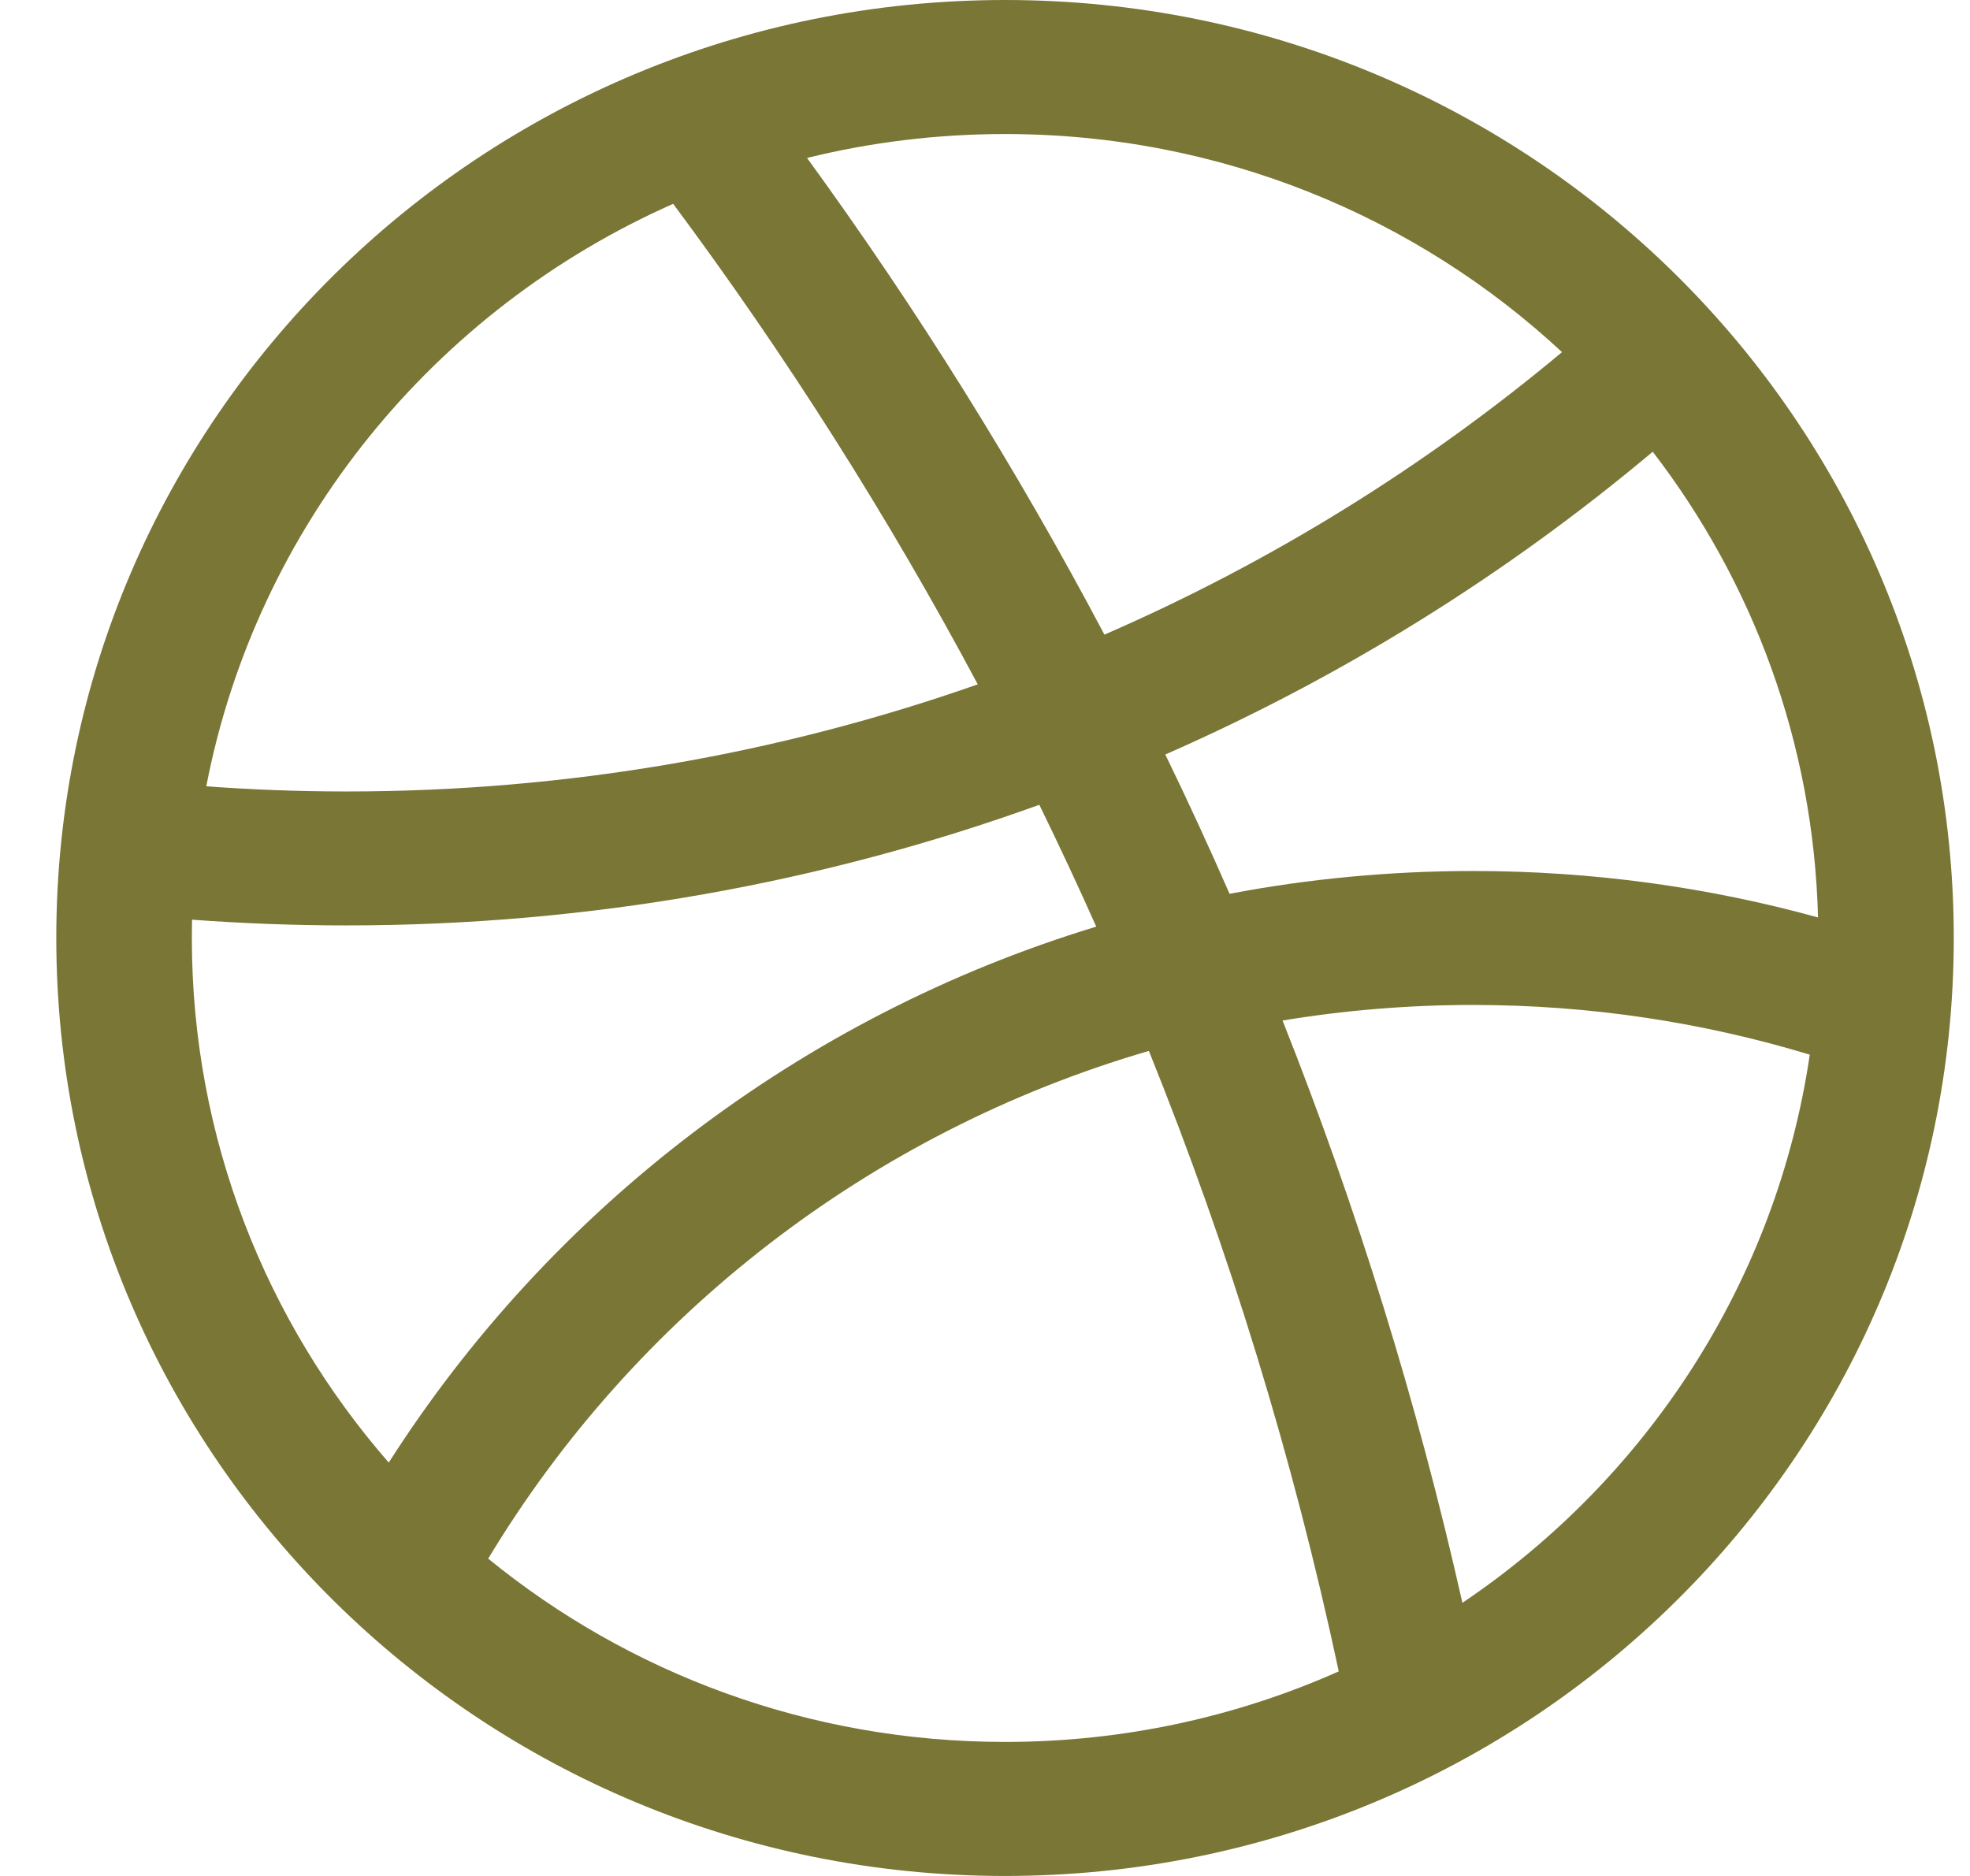
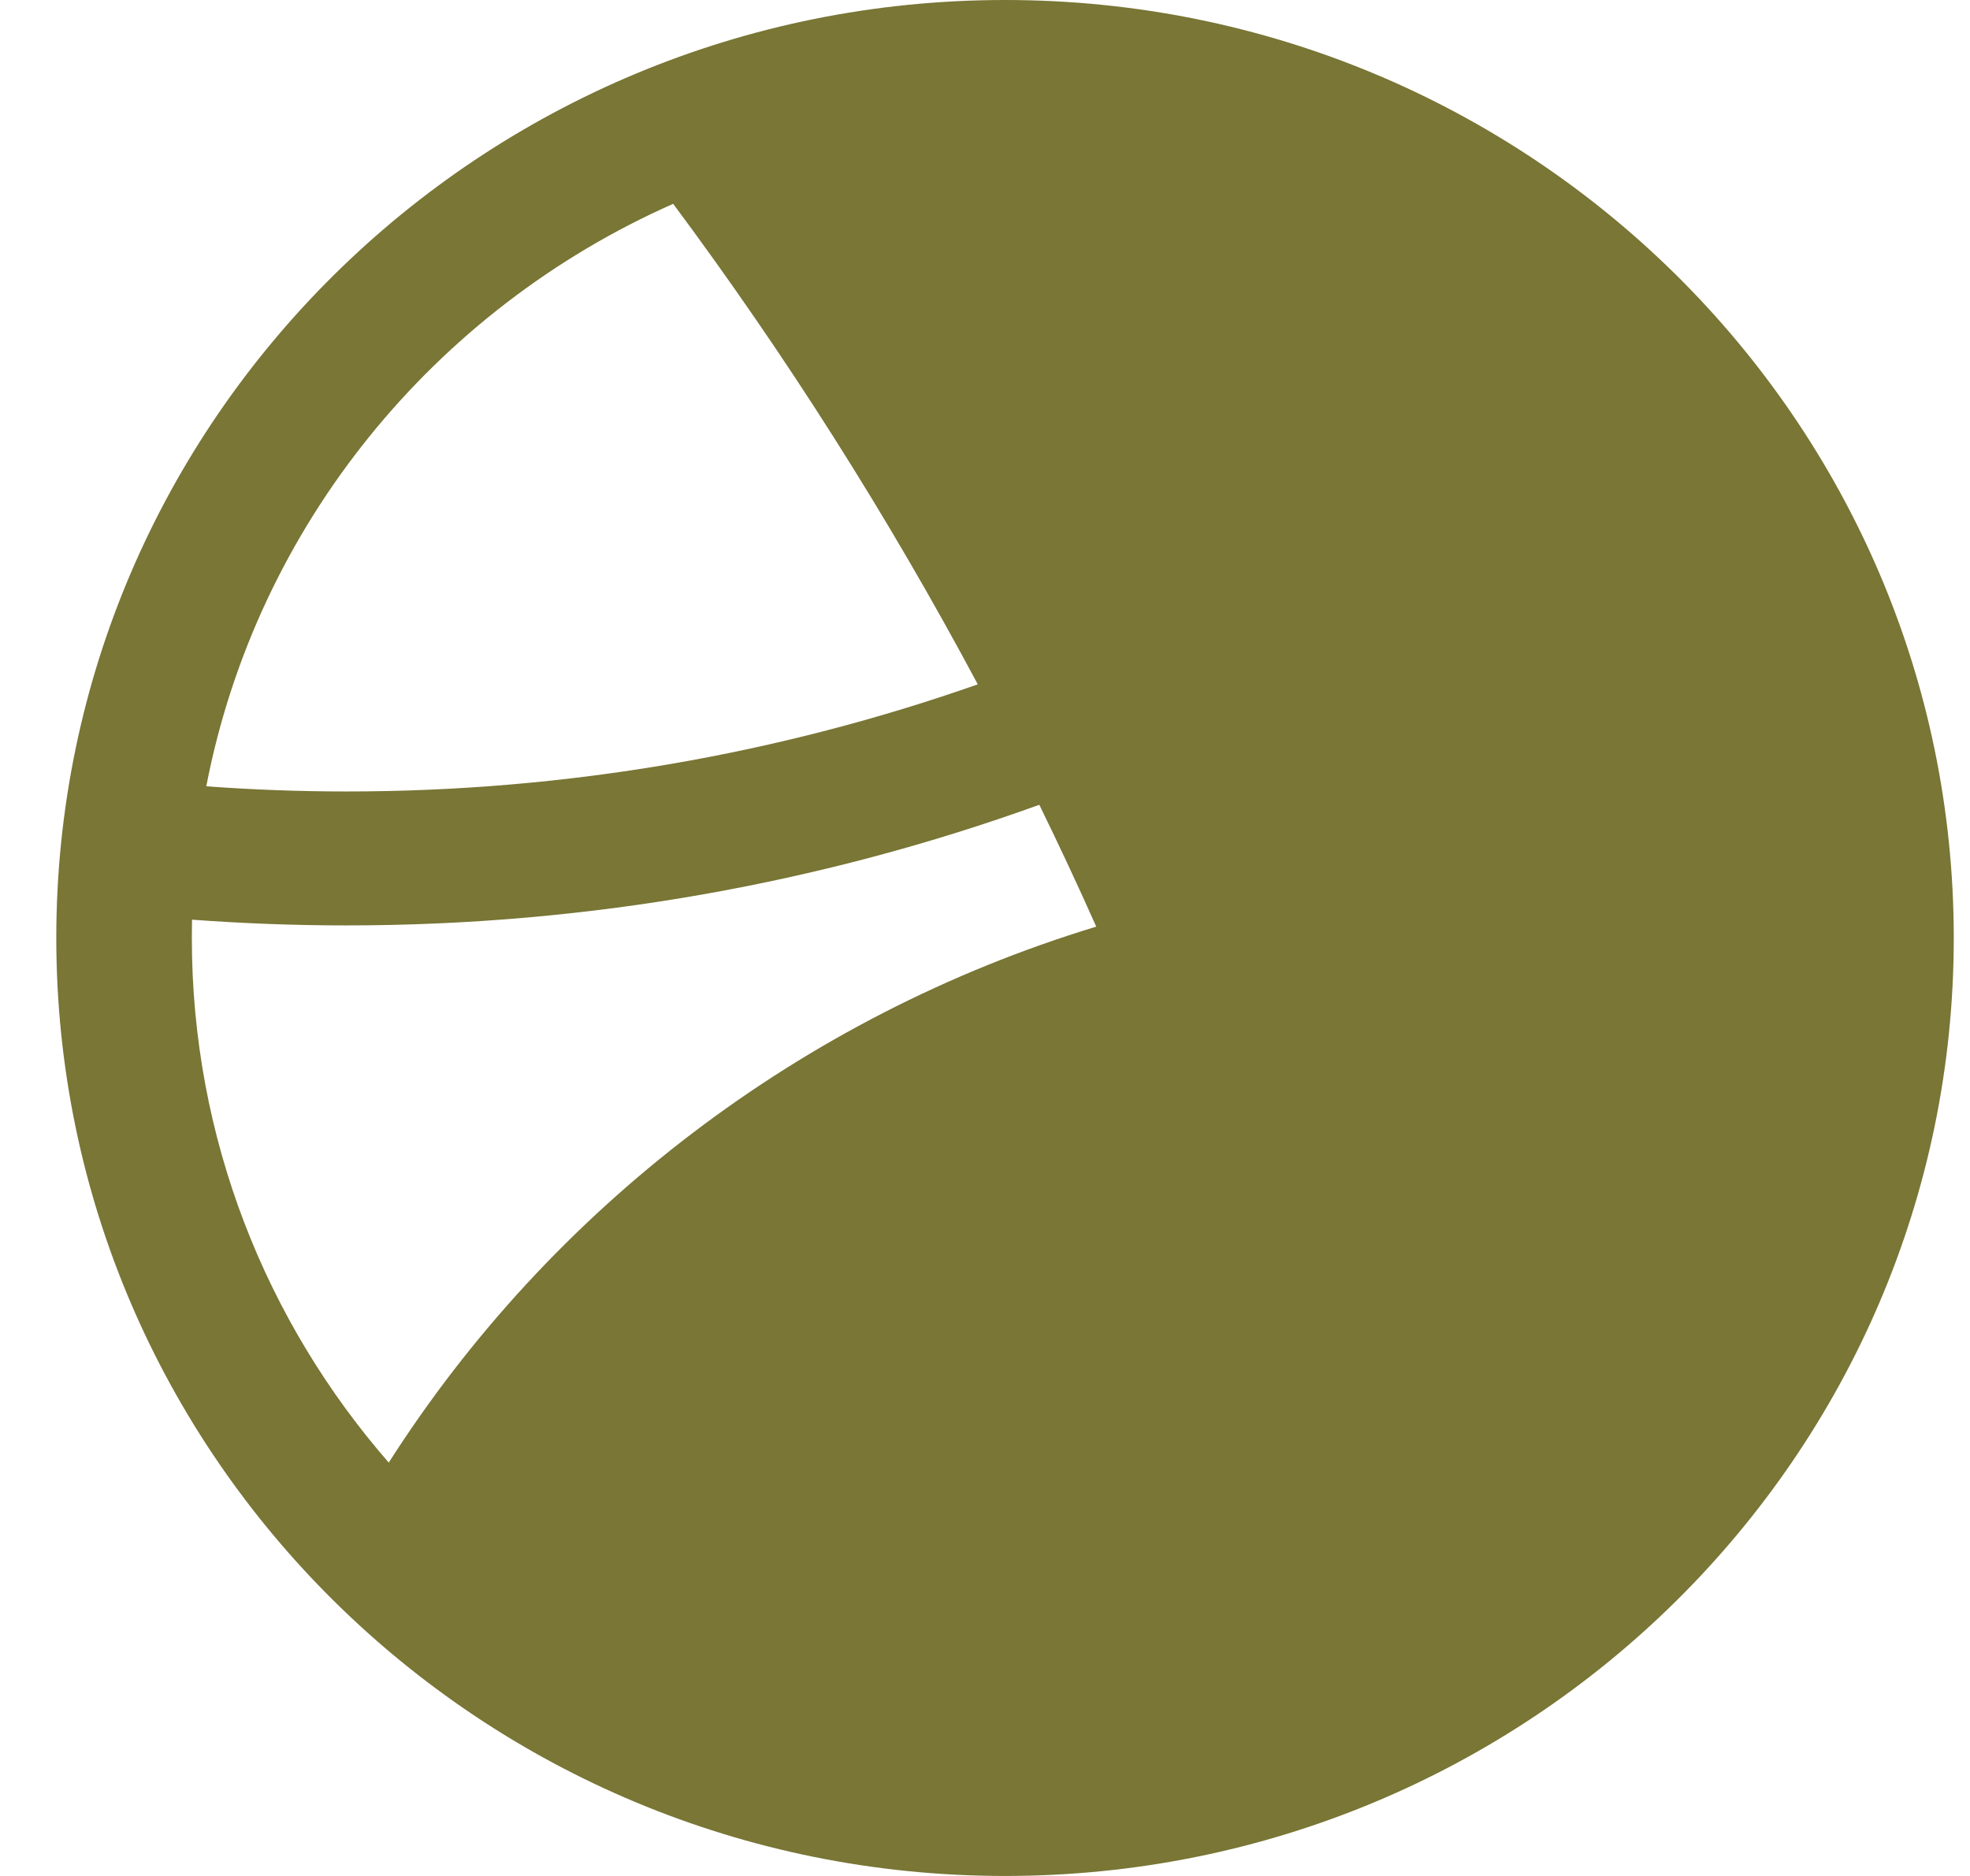
<svg xmlns="http://www.w3.org/2000/svg" width="21" height="20" viewBox="0 0 21 20" fill="none">
-   <path fill-rule="evenodd" clip-rule="evenodd" d="M20.827 10C20.827 15.523 16.299 20 10.714 20C5.128 20 0.6 15.523 0.6 10C0.6 4.477 5.128 0 10.714 0C16.299 0 20.827 4.477 20.827 10ZM14.271 17.819C13.185 18.302 11.981 18.571 10.714 18.571C8.621 18.571 6.701 17.838 5.204 16.617C6.762 14.032 9.268 12.072 12.247 11.204C13.103 13.327 13.784 15.538 14.271 17.819ZM15.589 17.088C15.109 14.954 14.465 12.88 13.672 10.88C14.332 10.771 15.011 10.714 15.703 10.714C16.953 10.714 18.158 10.9 19.292 11.244C18.935 13.67 17.551 15.767 15.589 17.088ZM19.38 9.781C18.209 9.458 16.976 9.286 15.703 9.286C14.815 9.286 13.948 9.369 13.107 9.529C12.888 9.029 12.66 8.534 12.422 8.044C14.313 7.214 16.061 6.123 17.618 4.816C18.684 6.202 19.332 7.917 19.38 9.781ZM16.651 3.754C15.189 4.976 13.548 5.994 11.773 6.766C10.836 4.994 9.776 3.297 8.603 1.684C9.279 1.517 9.986 1.429 10.714 1.429C13.011 1.429 15.1 2.312 16.651 3.754ZM7.176 2.173C4.631 3.299 2.736 5.603 2.199 8.383C2.692 8.419 3.19 8.438 3.693 8.438C6.054 8.438 8.319 8.035 10.423 7.296C9.467 5.505 8.381 3.793 7.176 2.173ZM2.047 9.805C2.046 9.87 2.045 9.935 2.045 10C2.045 12.137 2.836 14.092 4.144 15.593C5.868 12.892 8.534 10.837 11.686 9.879C11.491 9.442 11.289 9.009 11.079 8.58C8.775 9.412 6.288 9.866 3.693 9.866C3.139 9.866 2.59 9.845 2.047 9.805Z" fill="#797636" />
+   <path fillRule="evenodd" clipRule="evenodd" d="M20.827 10C20.827 15.523 16.299 20 10.714 20C5.128 20 0.6 15.523 0.6 10C0.6 4.477 5.128 0 10.714 0C16.299 0 20.827 4.477 20.827 10ZM14.271 17.819C13.185 18.302 11.981 18.571 10.714 18.571C8.621 18.571 6.701 17.838 5.204 16.617C6.762 14.032 9.268 12.072 12.247 11.204C13.103 13.327 13.784 15.538 14.271 17.819ZM15.589 17.088C15.109 14.954 14.465 12.88 13.672 10.88C14.332 10.771 15.011 10.714 15.703 10.714C16.953 10.714 18.158 10.9 19.292 11.244C18.935 13.67 17.551 15.767 15.589 17.088ZM19.38 9.781C18.209 9.458 16.976 9.286 15.703 9.286C14.815 9.286 13.948 9.369 13.107 9.529C12.888 9.029 12.66 8.534 12.422 8.044C14.313 7.214 16.061 6.123 17.618 4.816C18.684 6.202 19.332 7.917 19.38 9.781ZM16.651 3.754C15.189 4.976 13.548 5.994 11.773 6.766C10.836 4.994 9.776 3.297 8.603 1.684C9.279 1.517 9.986 1.429 10.714 1.429C13.011 1.429 15.1 2.312 16.651 3.754ZM7.176 2.173C4.631 3.299 2.736 5.603 2.199 8.383C2.692 8.419 3.19 8.438 3.693 8.438C6.054 8.438 8.319 8.035 10.423 7.296C9.467 5.505 8.381 3.793 7.176 2.173ZM2.047 9.805C2.046 9.87 2.045 9.935 2.045 10C2.045 12.137 2.836 14.092 4.144 15.593C5.868 12.892 8.534 10.837 11.686 9.879C11.491 9.442 11.289 9.009 11.079 8.58C8.775 9.412 6.288 9.866 3.693 9.866C3.139 9.866 2.59 9.845 2.047 9.805Z" fill="#797636" />
</svg>
